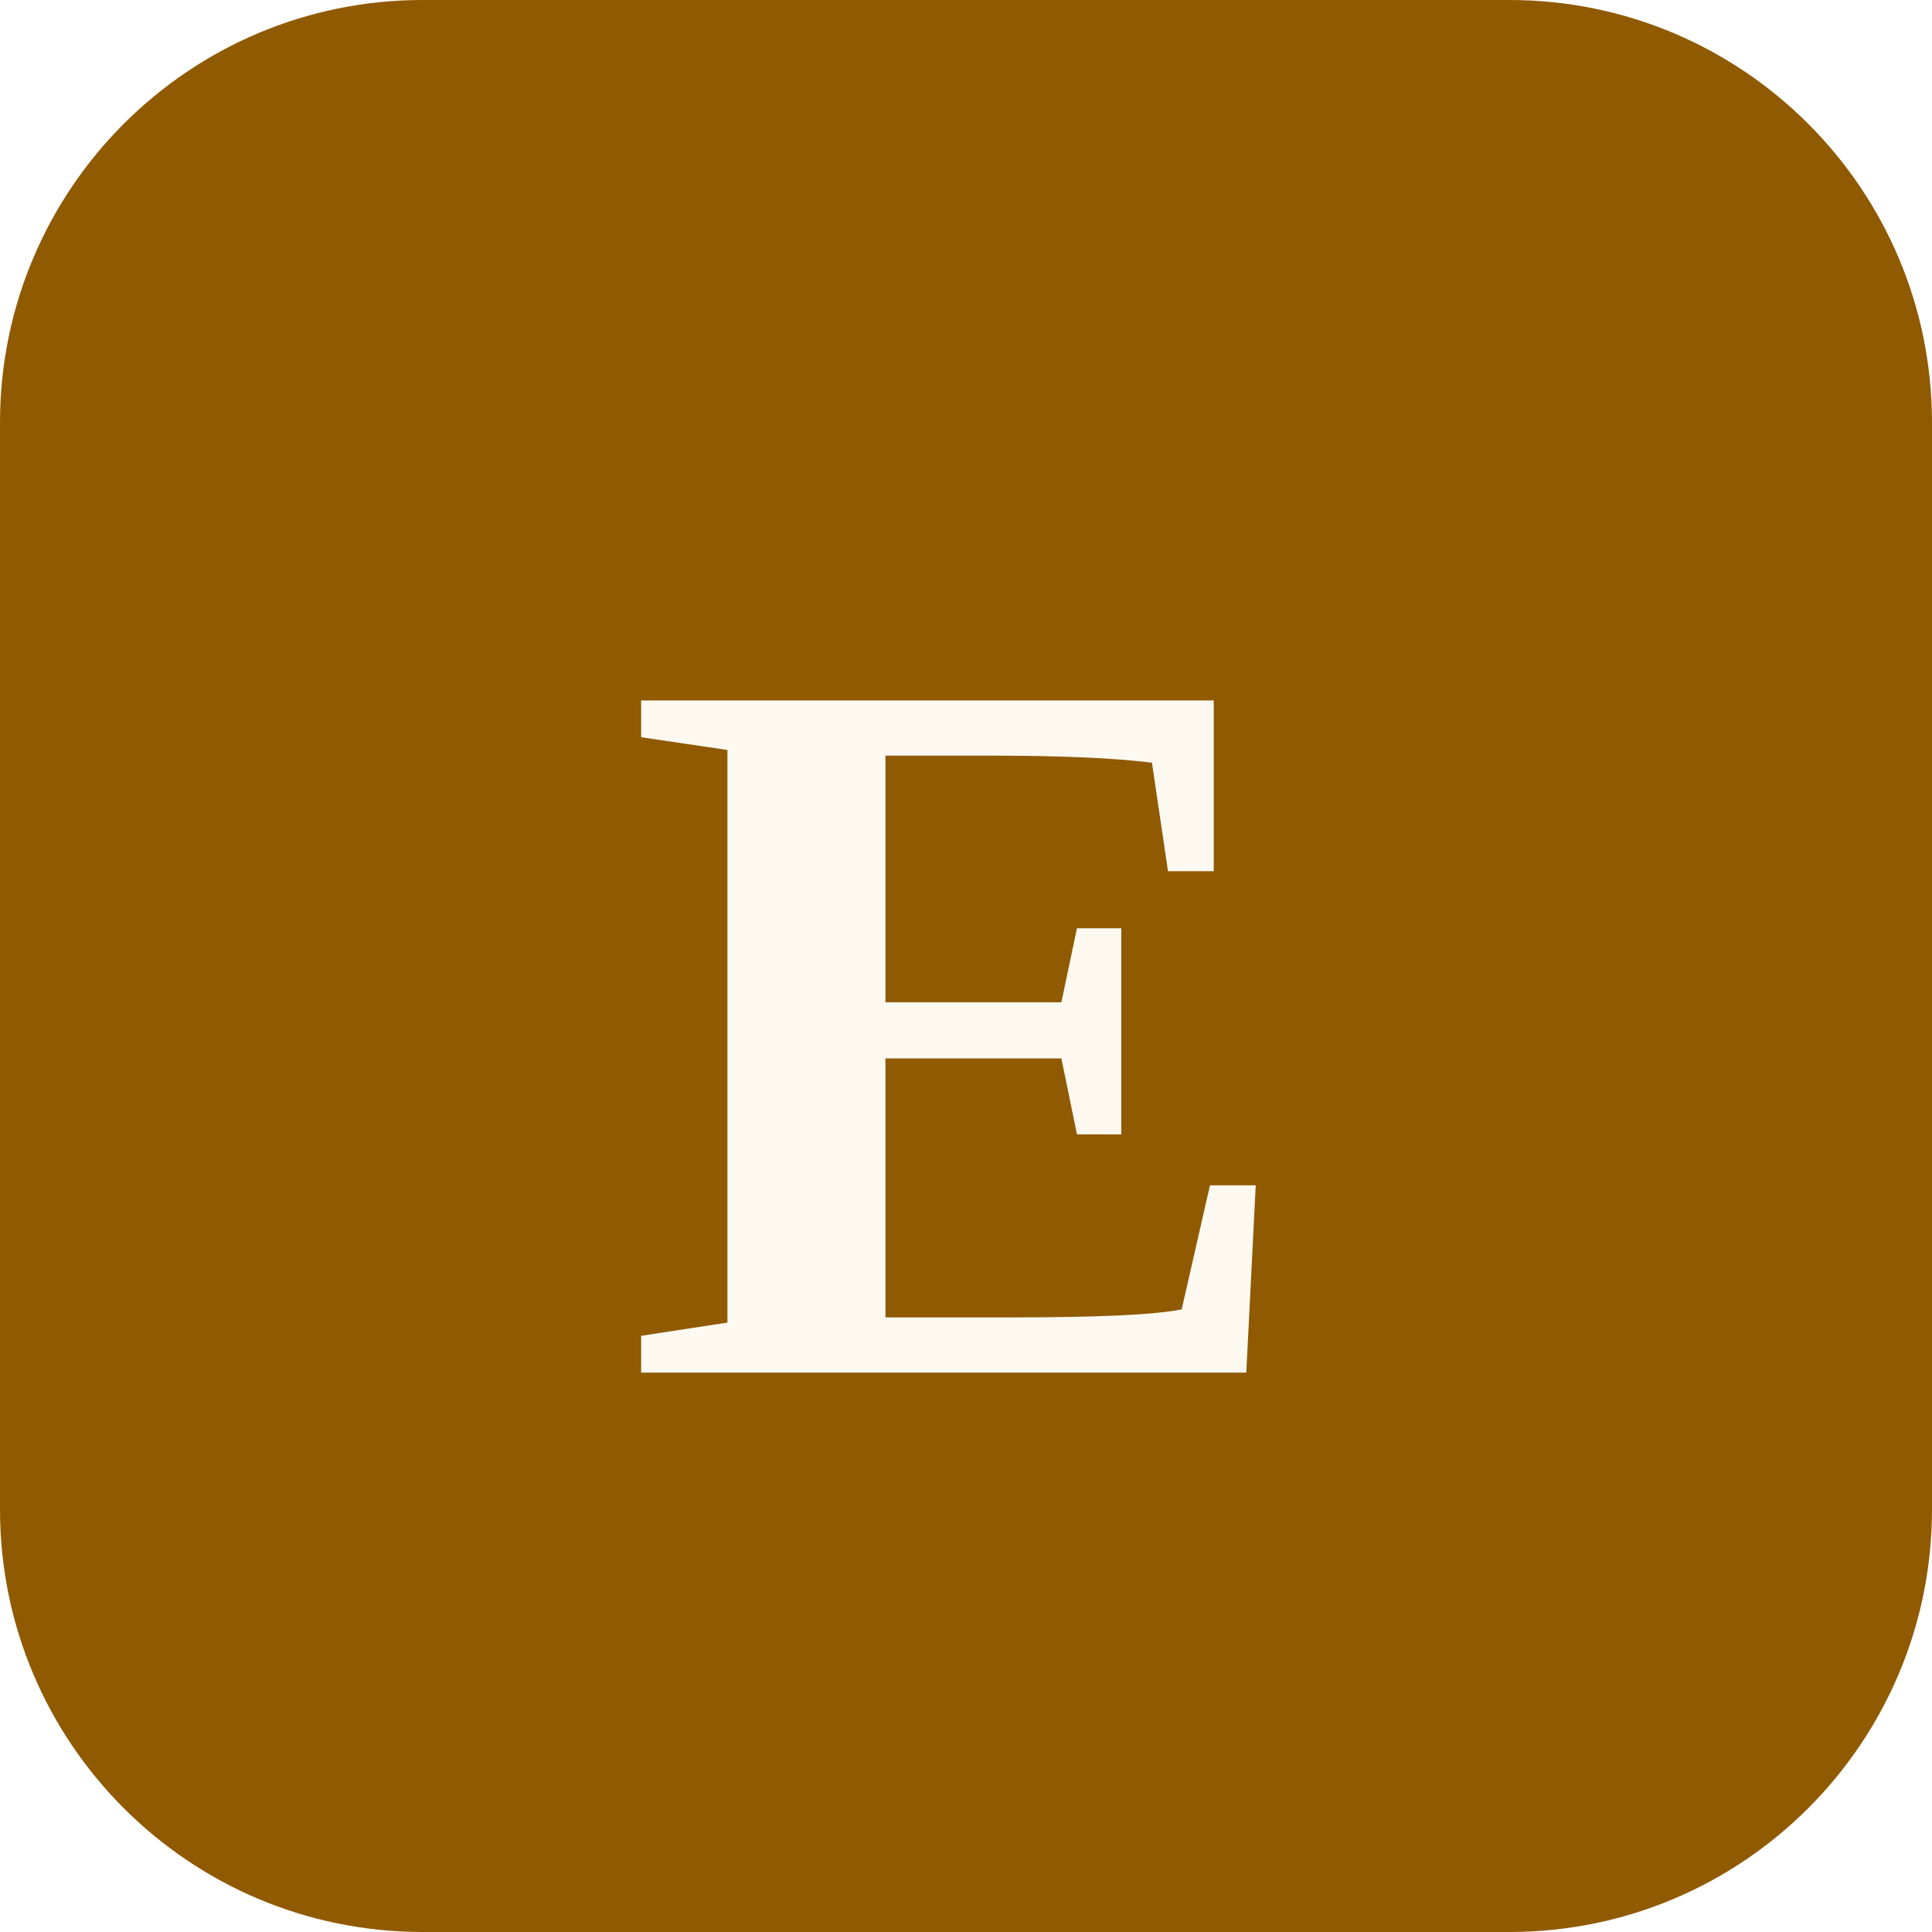
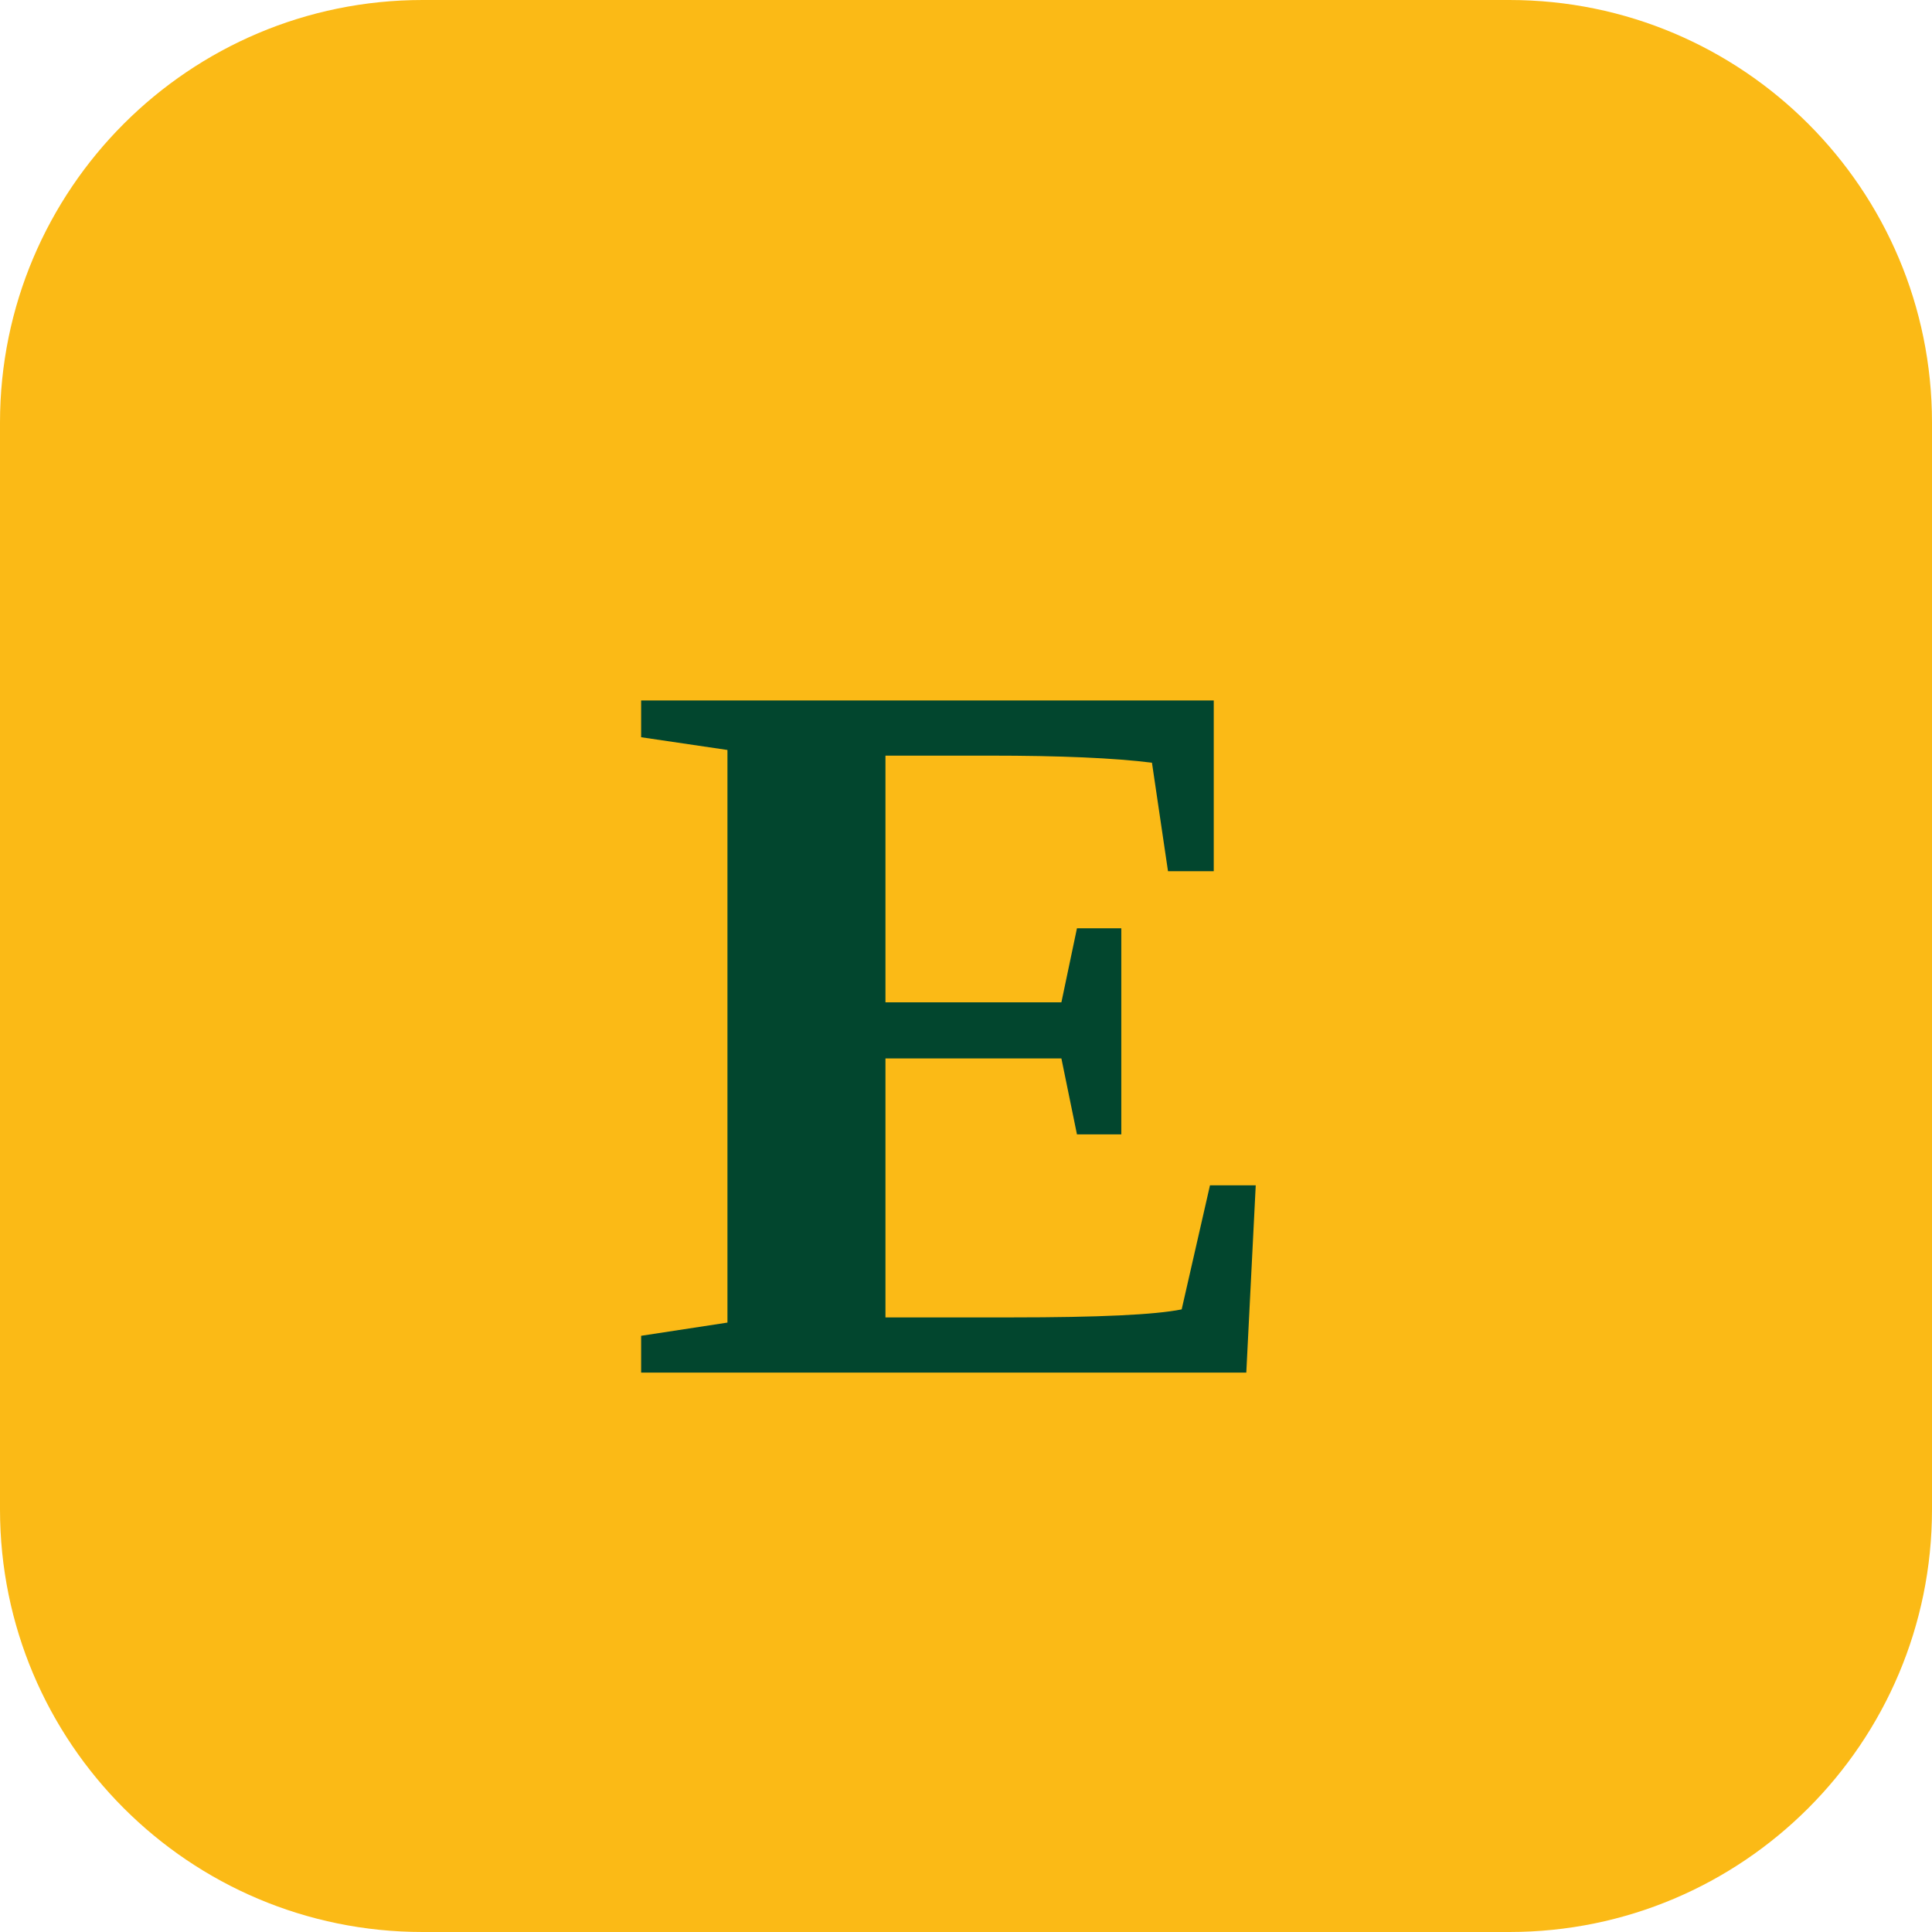
<svg xmlns="http://www.w3.org/2000/svg" width="64" height="64" viewBox="0 0 64 64">
-   <rect width="64" height="64" rx="14" fill="#905a01" />
-   <text x="32" y="34" text-anchor="middle" dominant-baseline="central" font-family="Georgia, 'Times New Roman', serif" font-weight="700" font-size="34" fill="#fdf9f1">E</text>
+   <rect width="64" height="64" rx="14" fill="#fbba16" />
+   <text x="32" y="34" text-anchor="middle" dominant-baseline="central" font-family="Georgia, 'Times New Roman', serif" font-weight="700" font-size="34" fill="#02462e">E</text>
</svg>
